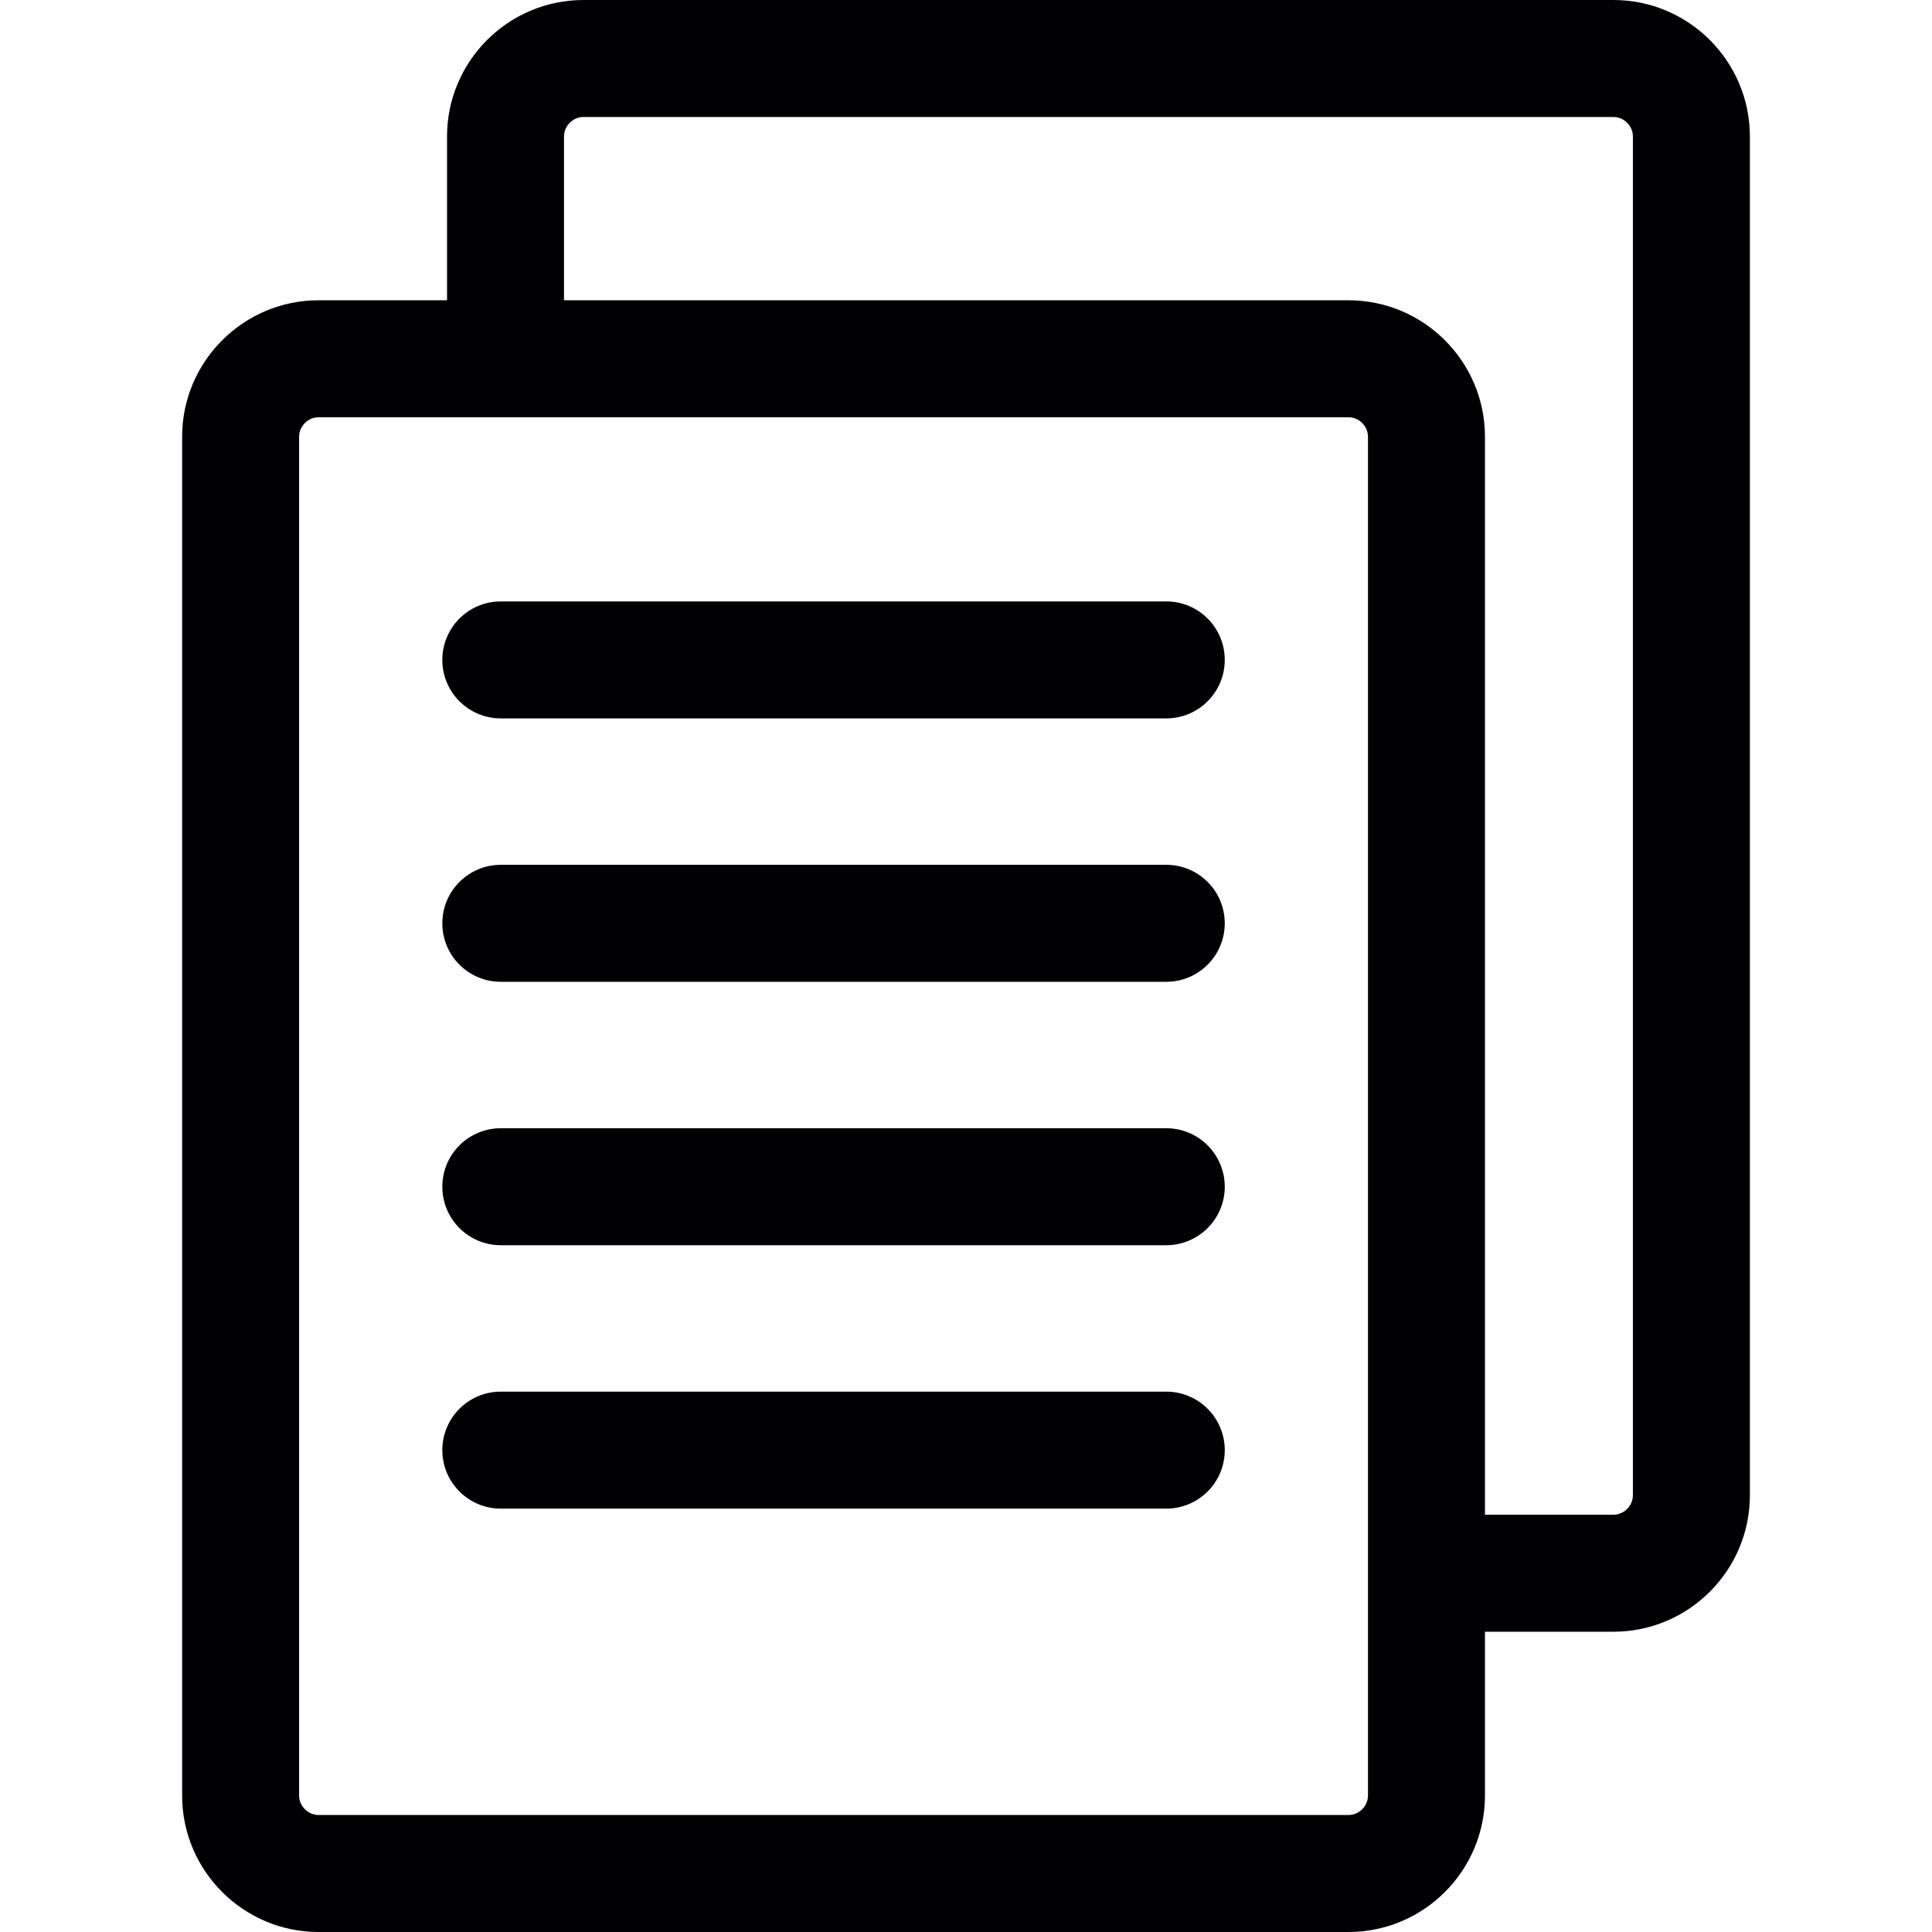
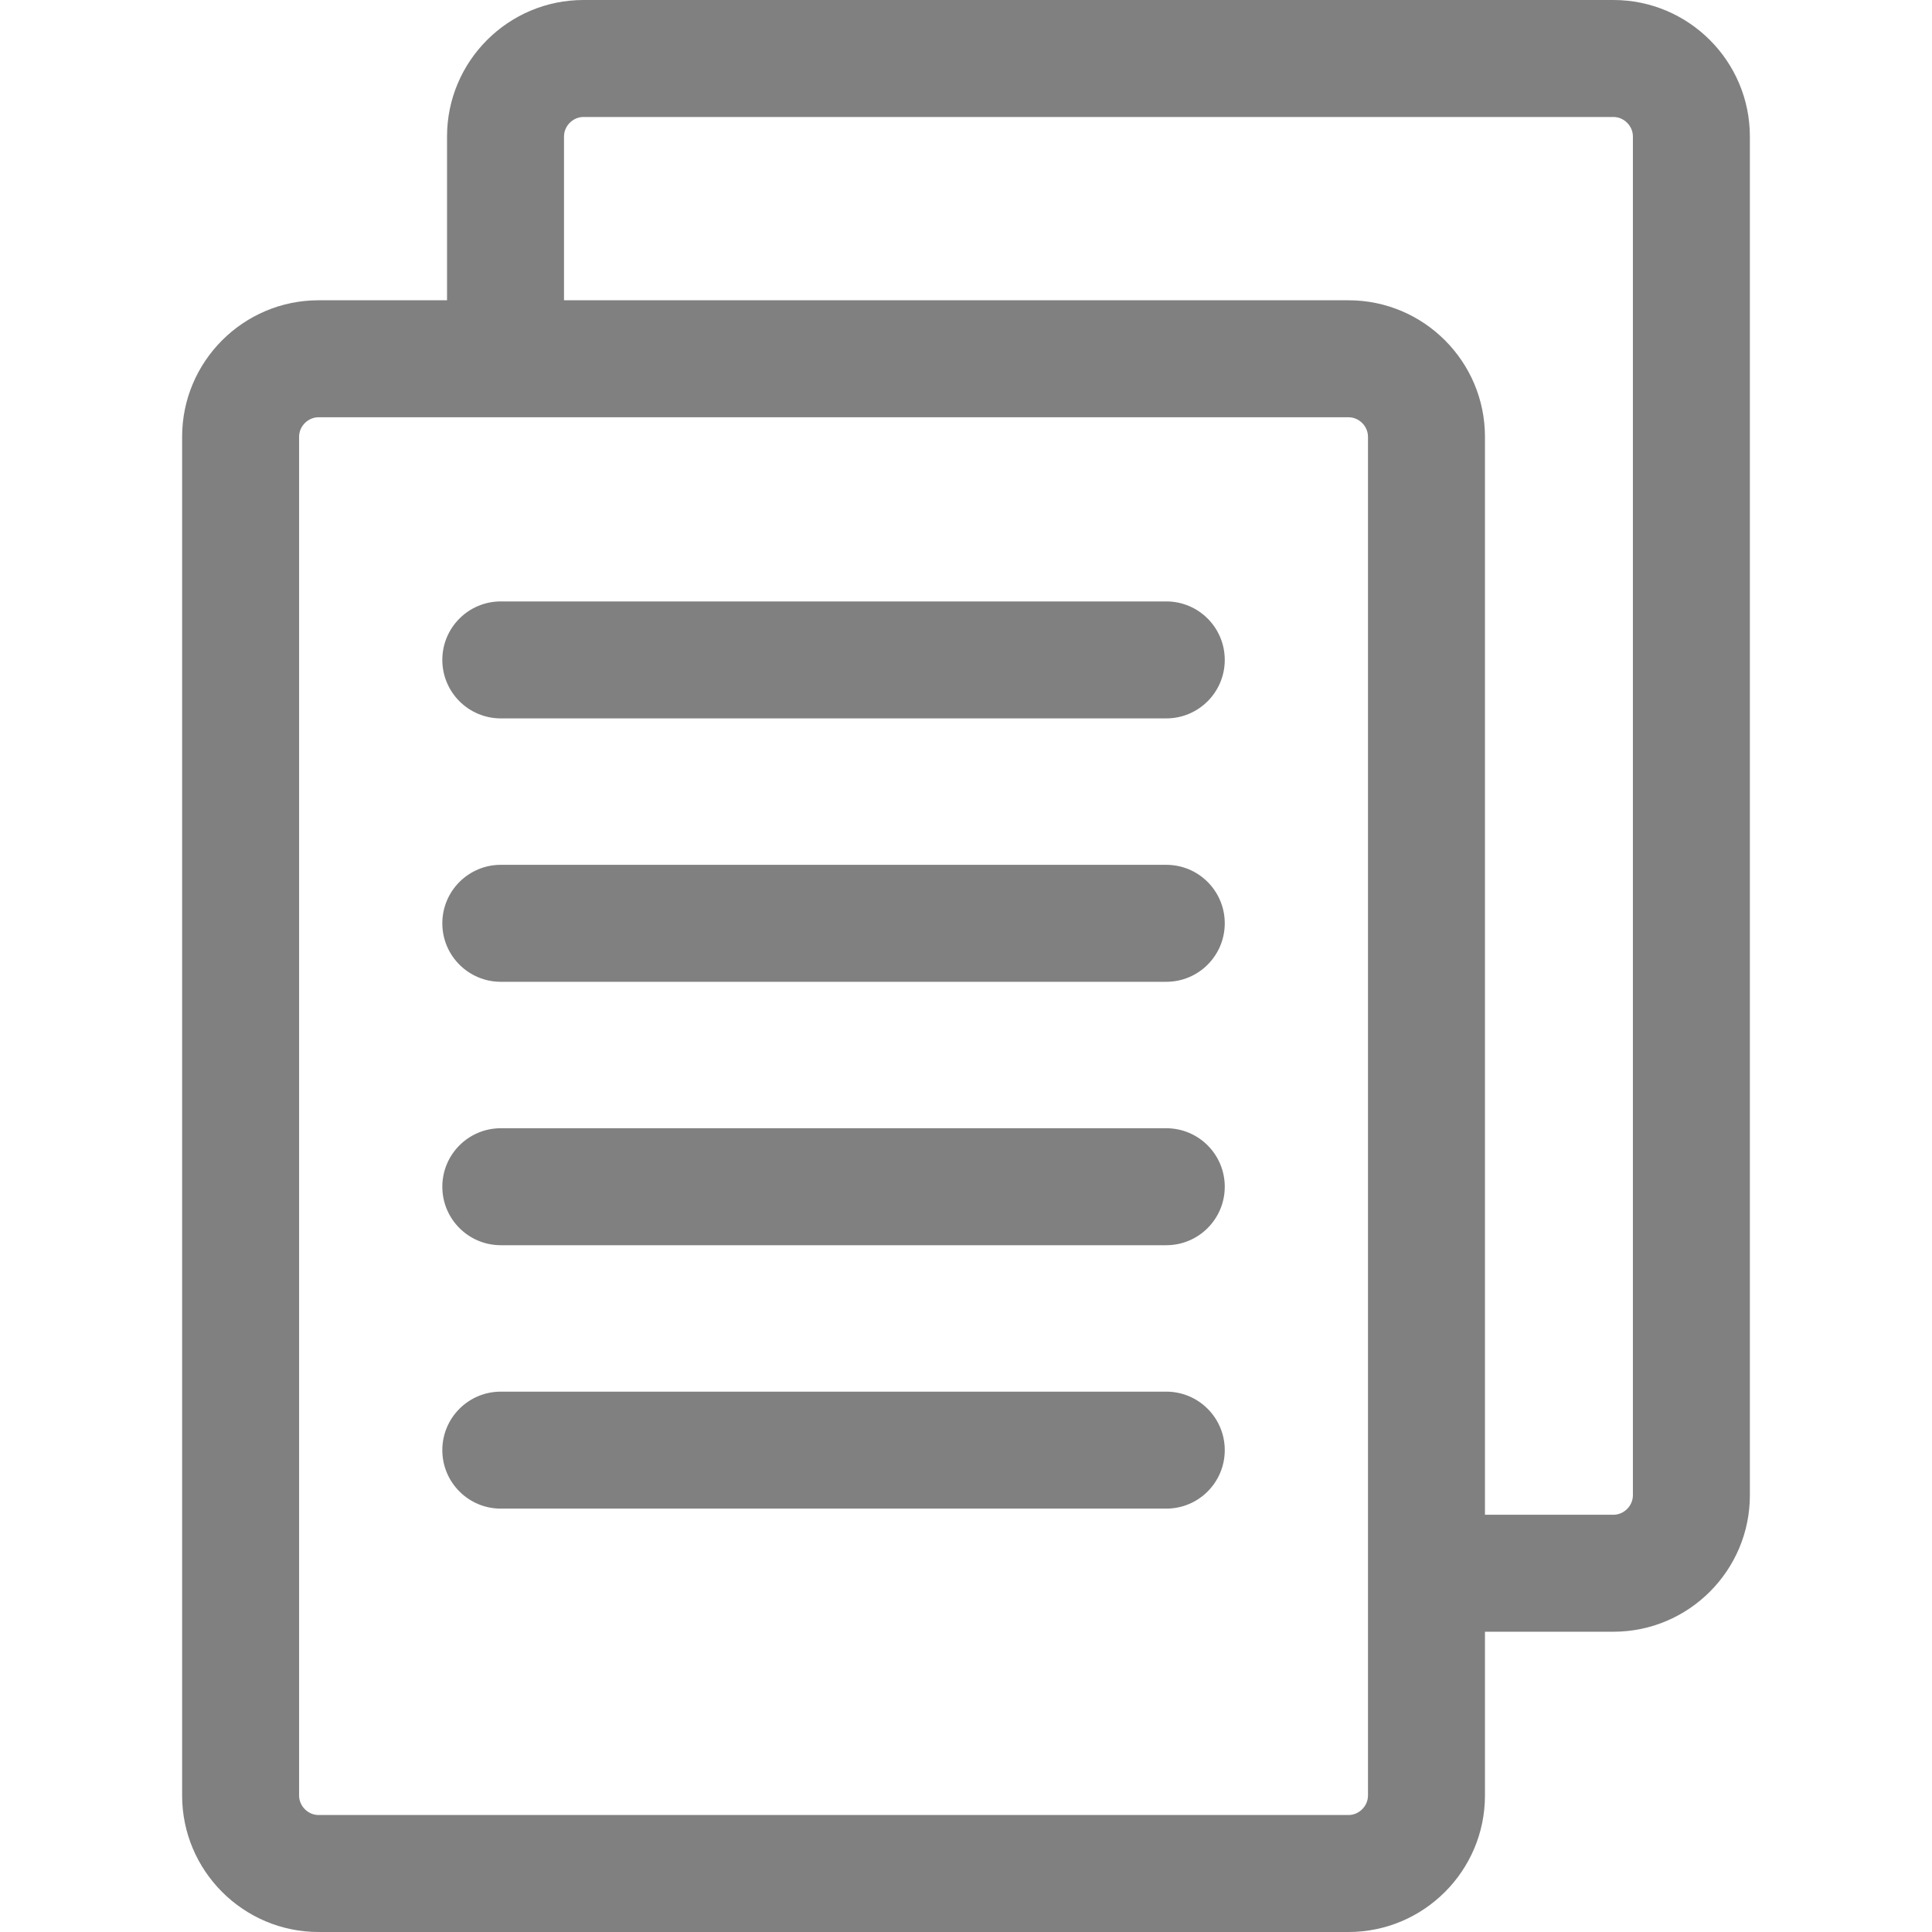
- <svg xmlns="http://www.w3.org/2000/svg" version="1.1" id="Capa_1" x="0px" y="0px" viewBox="0 0 247.744 247.744" style="enable-background:new 0 0 247.744 247.744;" xml:space="preserve">
-   <g>
-     <path style="fill:#000002;" d="M206.89,0H74.824c-9.649,0-17.5,7.851-17.5,17.5v21.005h-16.47c-9.649,0-17.5,7.85-17.5,17.5   v174.239c0,9.649,7.851,17.5,17.5,17.5h132.065c9.649,0,17.5-7.851,17.5-17.5V209.24h16.471c9.649,0,17.5-7.851,17.5-17.5V17.5   C224.39,7.851,216.54,0,206.89,0z M175.419,230.244c0,1.355-1.145,2.5-2.5,2.5H40.854c-1.355,0-2.5-1.145-2.5-2.5V56.005   c0-1.356,1.145-2.5,2.5-2.5h132.065c1.355,0,2.5,1.144,2.5,2.5V230.244z M209.39,191.74c0,1.355-1.145,2.5-2.5,2.5h-16.471V56.005   c0-9.65-7.851-17.5-17.5-17.5H72.324V17.5c0-1.355,1.144-2.5,2.5-2.5H206.89c1.355,0,2.5,1.145,2.5,2.5V191.74z" />
-     <path style="fill:#000002;" d="M149.553,77.121H64.22c-4.143,0-7.5,3.357-7.5,7.5c0,4.143,3.357,7.5,7.5,7.5h85.333   c4.143,0,7.5-3.357,7.5-7.5C157.053,80.479,153.696,77.121,149.553,77.121z" />
-     <path style="fill:#000002;" d="M149.553,110.898H64.22c-4.143,0-7.5,3.357-7.5,7.5s3.357,7.5,7.5,7.5h85.333   c4.143,0,7.5-3.357,7.5-7.5S153.696,110.898,149.553,110.898z" />
-     <path style="fill:#000002;" d="M149.553,144.676H64.22c-4.143,0-7.5,3.357-7.5,7.5c0,4.143,3.357,7.5,7.5,7.5h85.333   c4.143,0,7.5-3.357,7.5-7.5C157.053,148.033,153.696,144.676,149.553,144.676z" />
-     <path style="fill:#000002;" d="M149.553,178.453H64.22c-4.143,0-7.5,3.357-7.5,7.5c0,4.143,3.357,7.5,7.5,7.5h85.333   c4.143,0,7.5-3.357,7.5-7.5C157.053,181.811,153.696,178.453,149.553,178.453z" />
-   </g>
-   <g>
- </g>
-   <g>
- </g>
-   <g>
- </g>
-   <g>
- </g>
-   <g>
- </g>
-   <g>
- </g>
-   <g>
- </g>
-   <g>
- </g>
-   <g>
- </g>
-   <g>
- </g>
-   <g>
- </g>
-   <g>
- </g>
-   <g>
- </g>
-   <g>
- </g>
-   <g>
- </g>
+ <svg xmlns="http://www.w3.org/2000/svg" viewBox="0 0 247.744 247.744" fill="#808080">
+   <path d="M206.89,0H74.824c-9.649,0-17.5,7.851-17.5,17.5v21.005h-16.47c-9.649,0-17.5,7.85-17.5,17.5     v174.239c0,9.649,7.851,17.5,17.5,17.5h132.065c9.649,0,17.5-7.851,17.5-17.5V209.24h16.471c9.649,0,17.5-7.851,17.5-17.5V17.5     C224.39,7.851,216.54,0,206.89,0z M175.419,230.244c0,1.355-1.145,2.5-2.5,2.5H40.854c-1.355,0-2.5-1.145-2.5-2.5V56.005     c0-1.356,1.145-2.5,2.5-2.5h132.065c1.355,0,2.5,1.144,2.5,2.5V230.244z M209.39,191.74c0,1.355-1.145,2.5-2.5,2.5h-16.471V56.005     c0-9.65-7.851-17.5-17.5-17.5H72.324V17.5c0-1.355,1.144-2.5,2.5-2.5H206.89c1.355,0,2.5,1.145,2.5,2.5V191.74z" />
+   <path d="M149.553,77.121H64.22c-4.143,0-7.5,3.357-7.5,7.5c0,4.143,3.357,7.5,7.5,7.5h85.333     c4.143,0,7.5-3.357,7.5-7.5C157.053,80.479,153.696,77.121,149.553,77.121z" />
+   <path d="M149.553,110.898H64.22c-4.143,0-7.5,3.357-7.5,7.5s3.357,7.5,7.5,7.5h85.333     c4.143,0,7.5-3.357,7.5-7.5S153.696,110.898,149.553,110.898z" />
+   <path d="M149.553,144.676H64.22c-4.143,0-7.5,3.357-7.5,7.5c0,4.143,3.357,7.5,7.5,7.5h85.333     c4.143,0,7.5-3.357,7.5-7.5C157.053,148.033,153.696,144.676,149.553,144.676z" />
+   <path d="M149.553,178.453H64.22c-4.143,0-7.5,3.357-7.5,7.5c0,4.143,3.357,7.5,7.5,7.5h85.333     c4.143,0,7.5-3.357,7.5-7.5C157.053,181.811,153.696,178.453,149.553,178.453z" />
</svg>
